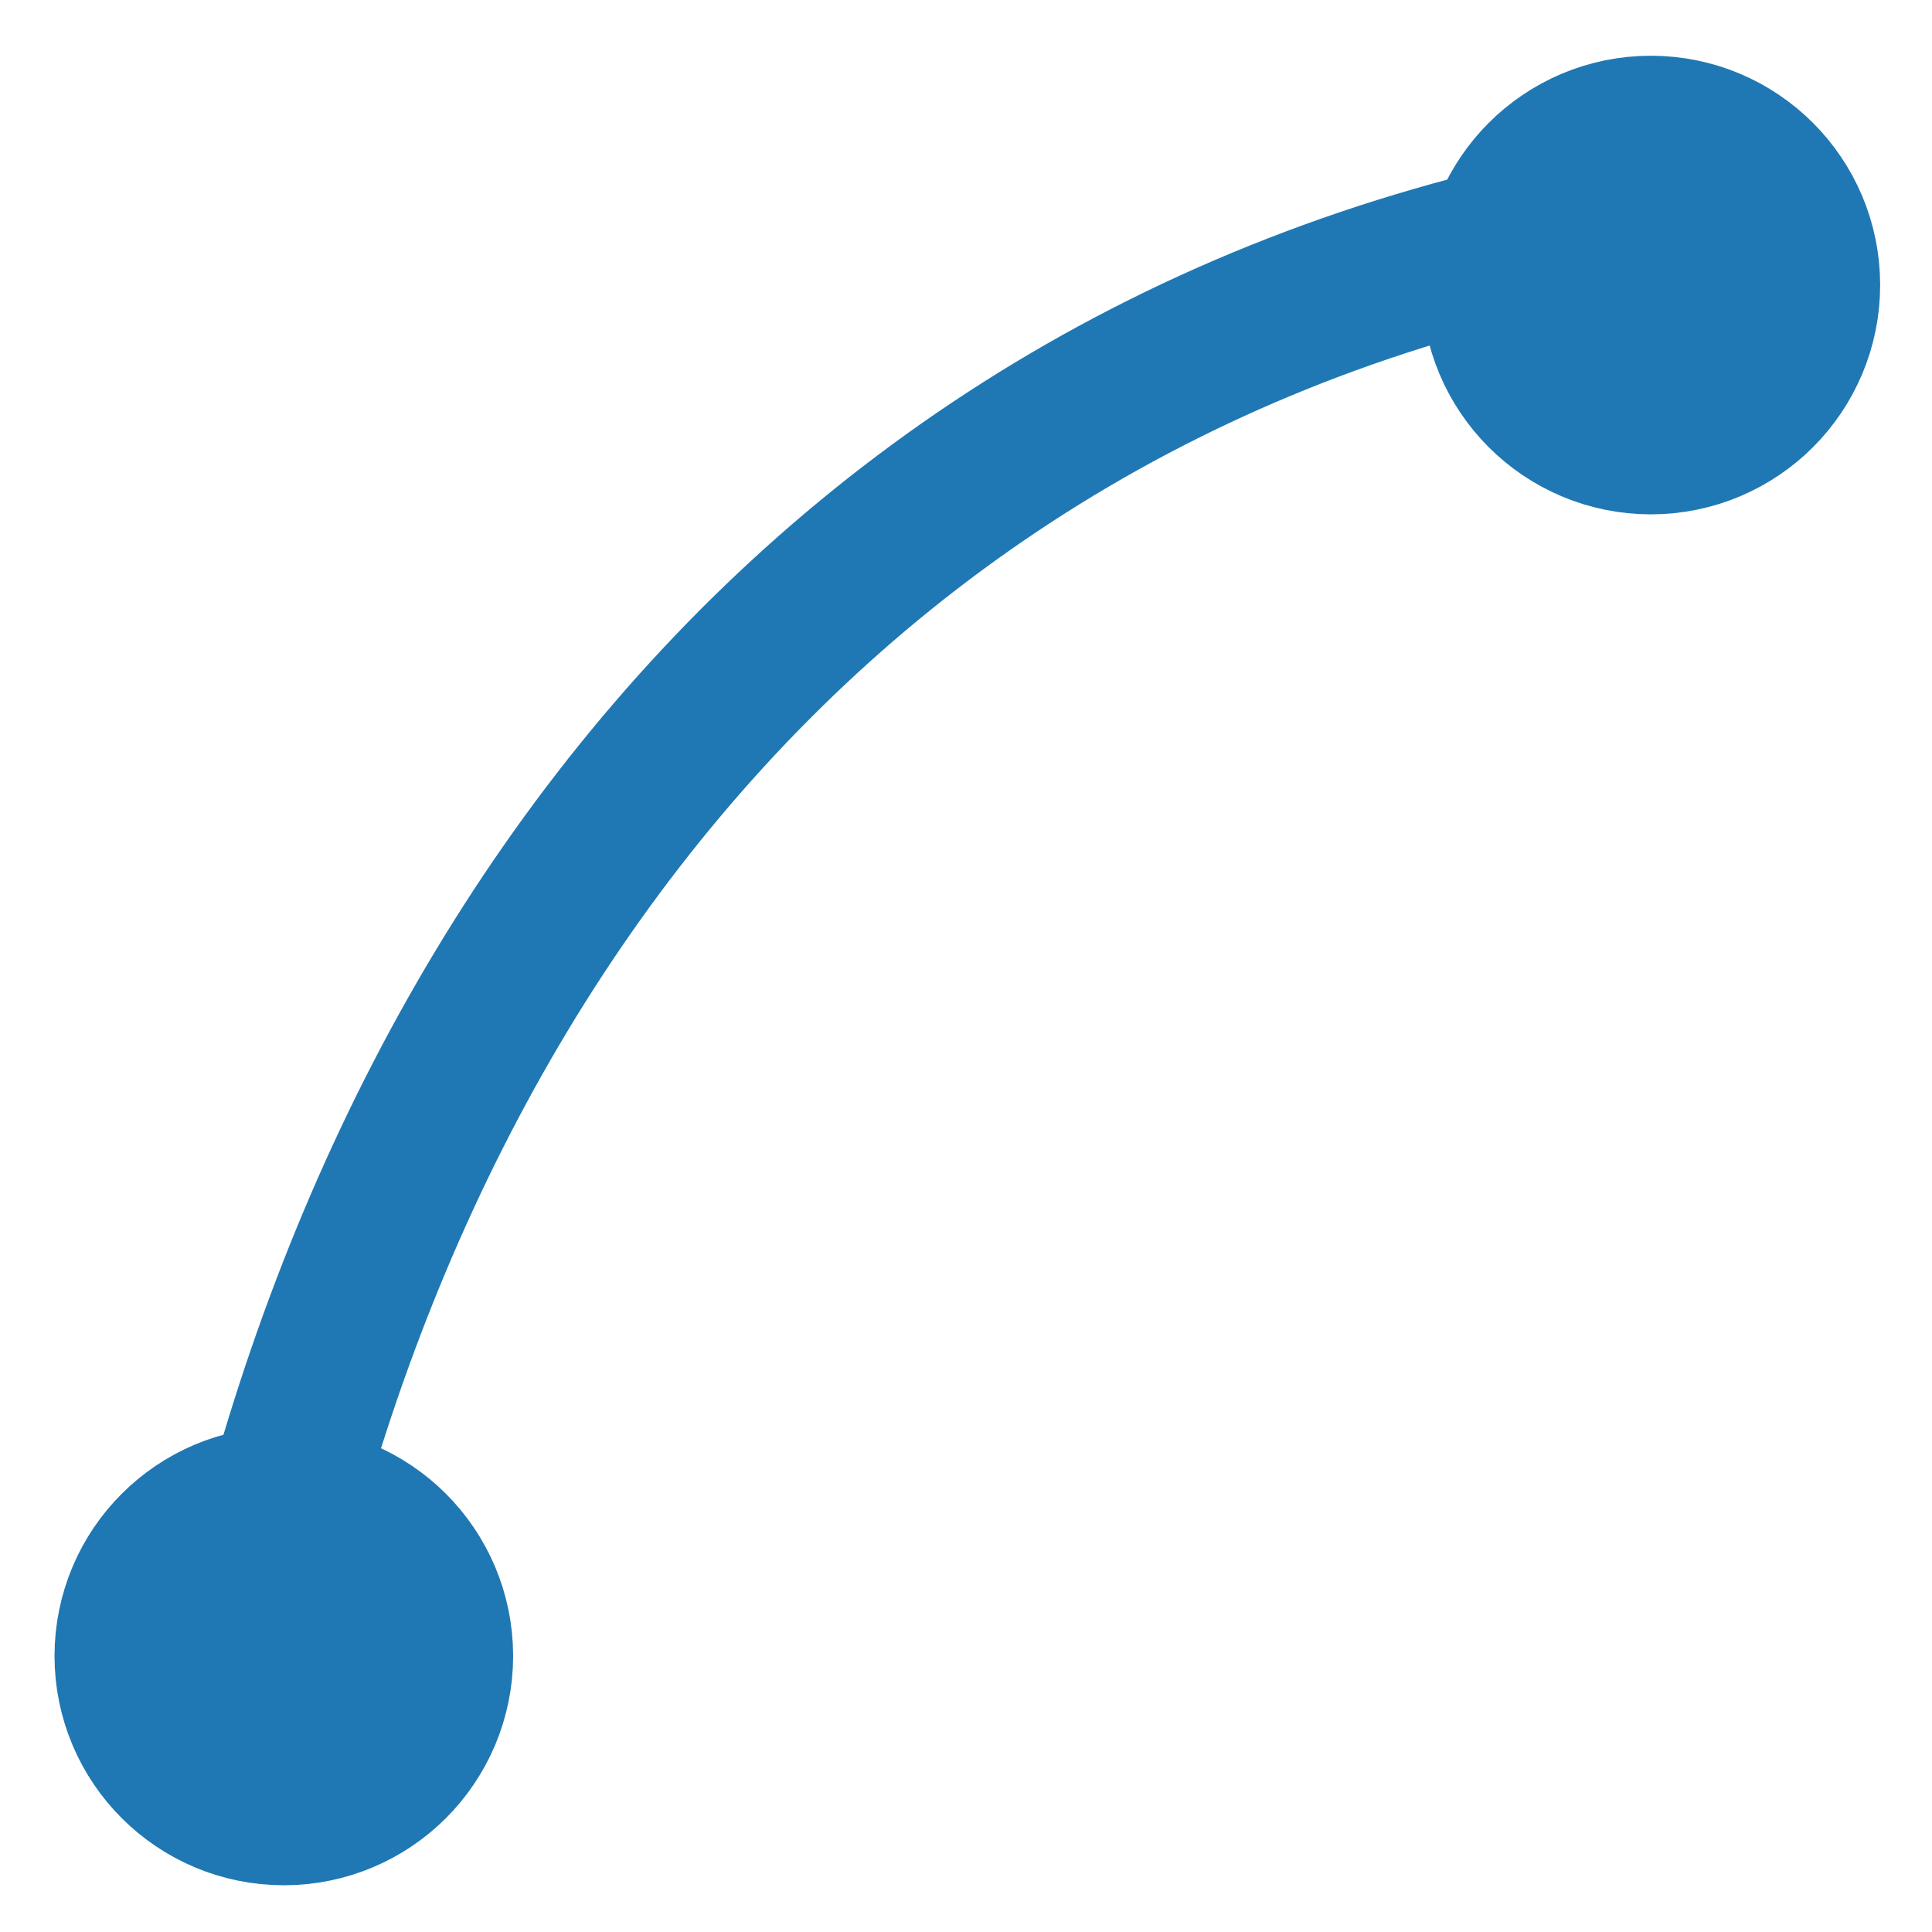
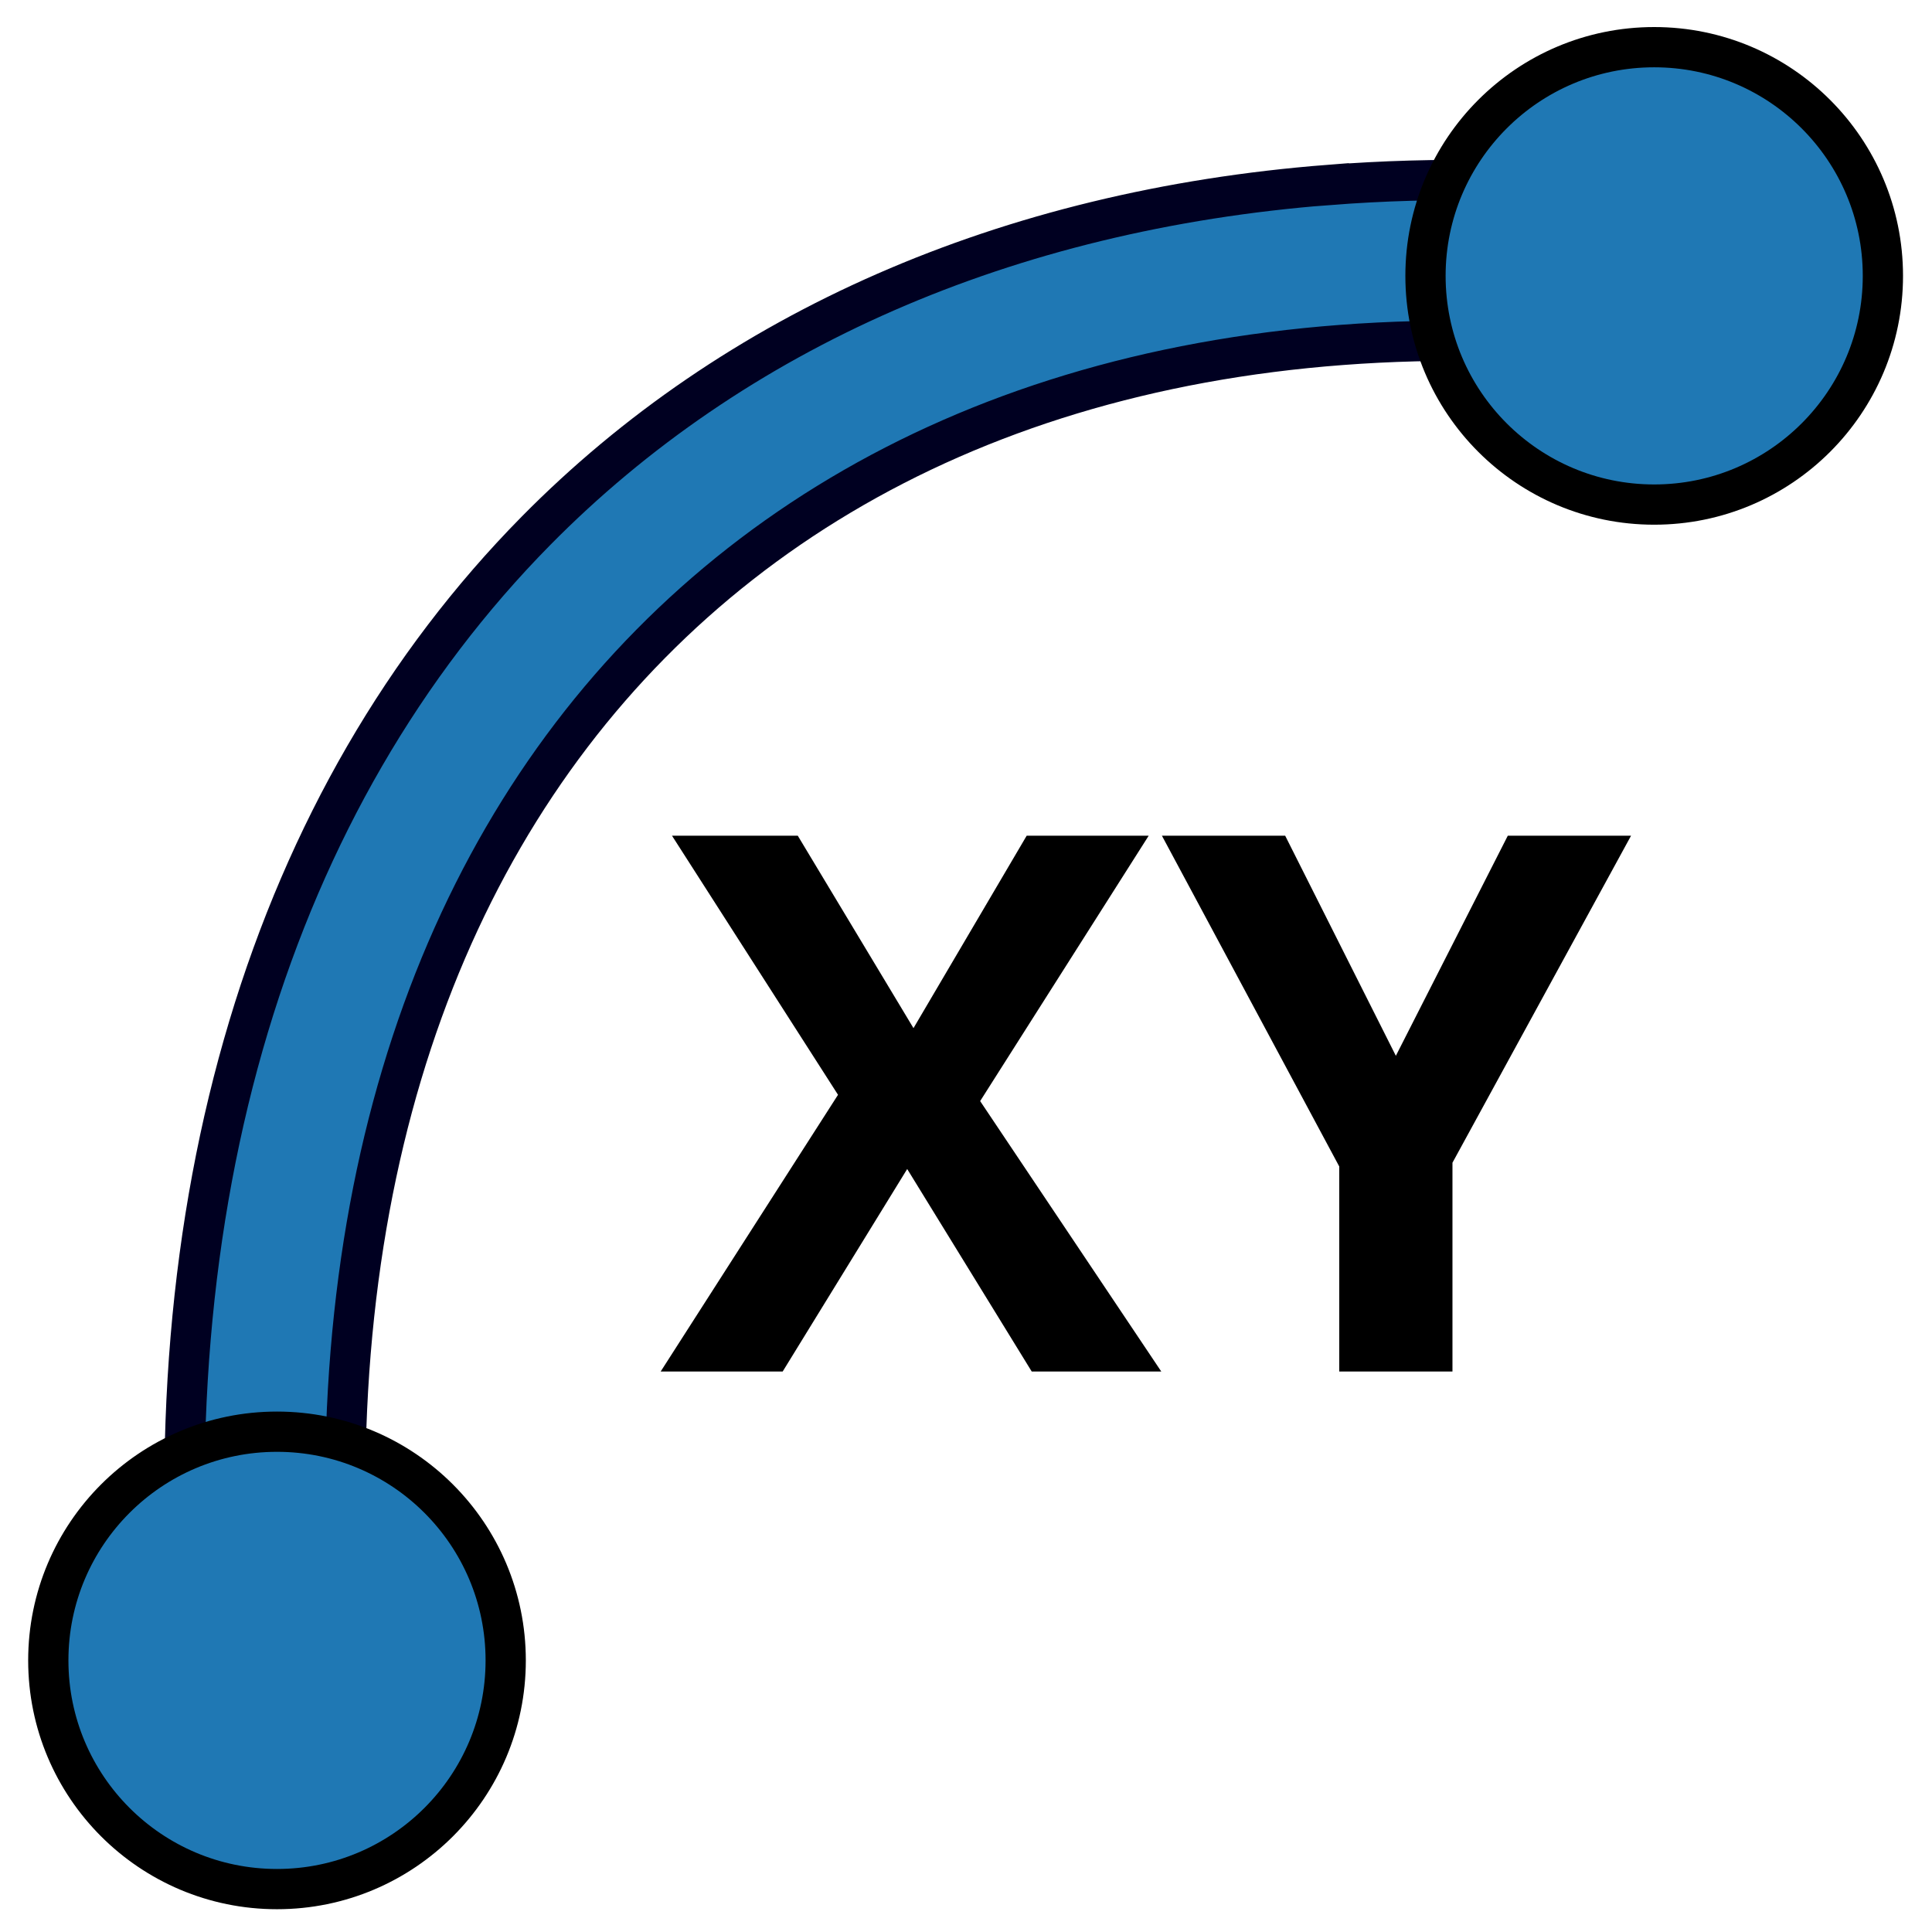
- <svg xmlns="http://www.w3.org/2000/svg" width="300mm" height="300mm" viewBox="0 0 300 300" version="1.1" id="svg8">
+ <svg xmlns="http://www.w3.org/2000/svg" width="24" height="24" viewBox="0 0 24 24" version="1.1" id="svg8">
  <defs id="defs2" />
-   <g id="layer1" transform="translate(0,3)">
-     <circle style="fill:#1f78b4;fill-opacity:1;stroke:#1f78b4;stroke-width:44;stroke-linecap:square;stroke-linejoin:miter;stroke-miterlimit:0;stroke-dasharray:none;stroke-opacity:1" id="circle822" cx="44.072" cy="254.137" r="13.607" />
-     <path style="fill:none;fill-rule:evenodd;stroke:#1f78b4;stroke-width:24;stroke-linecap:butt;stroke-linejoin:miter;stroke-miterlimit:4;stroke-dasharray:none;stroke-opacity:1;fill-opacity:1" d="M 36.361,264.721 C 57.528,145.28 133.879,44.739 267.683,28.864" id="path826" />
-     <circle r="13.607" cy="41.261" cx="256.343" id="circle12" style="fill:#1f78b4;fill-opacity:1;stroke:#1f78b4;stroke-width:44;stroke-linecap:square;stroke-linejoin:miter;stroke-miterlimit:0;stroke-dasharray:none;stroke-opacity:1" />
+   <g id="layer1" transform="translate(0,-290.65)">
+     <path style="color:#000000;font-style:normal;font-variant:normal;font-weight:normal;font-stretch:normal;font-size:medium;line-height:normal;font-family:sans-serif;font-variant-ligatures:normal;font-variant-position:normal;font-variant-caps:normal;font-variant-numeric:normal;font-variant-alternates:normal;font-feature-settings:normal;text-indent:0;text-align:start;text-decoration:none;text-decoration-line:none;text-decoration-style:solid;text-decoration-color:#000000;letter-spacing:normal;word-spacing:normal;text-transform:none;writing-mode:lr-tb;direction:ltr;text-orientation:mixed;dominant-baseline:auto;baseline-shift:baseline;text-anchor:start;white-space:normal;shape-padding:0;clip-rule:nonzero;display:inline;overflow:visible;visibility:visible;opacity:1;isolation:auto;mix-blend-mode:normal;color-interpolation:sRGB;color-interpolation-filters:linearRGB;solid-color:#000000;solid-opacity:1;vector-effect:none;fill:#1f78b4;fill-opacity:1;fill-rule:evenodd;stroke:#000021;stroke-width:0.5;stroke-linecap:butt;stroke-linejoin:miter;stroke-miterlimit:4;stroke-dasharray:none;stroke-dashoffset:0;stroke-opacity:1;color-rendering:auto;image-rendering:auto;shape-rendering:auto;text-rendering:auto;enable-background:accumulate" d="m 16.506,292.947 c -4.005,0.313 -7.391,1.806 -9.848,4.297 -3.275,3.321 -4.831,8.333 -4.246,14.332 l 1.99,-0.193 c -0.541,-5.556 0.886,-9.902 3.68,-12.734 2.793,-2.832 7.02,-4.233 12.398,-3.627 l 0.225,-1.988 c -1.461,-0.165 -2.864,-0.19 -4.199,-0.086 z" id="path821" />
+     <circle style="fill:#1f78b4;fill-opacity:1;stroke:#000000;stroke-width:0.5;stroke-linecap:square;stroke-linejoin:miter;stroke-miterlimit:4;stroke-dasharray:none;stroke-dashoffset:42.331;stroke-opacity:1" id="path817" cx="3.441" cy="311.276" r="2.841" />
+     <circle style="fill:#1f78b4;fill-opacity:1;stroke:#000000;stroke-width:0.5;stroke-linecap:square;stroke-linejoin:miter;stroke-miterlimit:4;stroke-dasharray:none;stroke-dashoffset:42.331;stroke-opacity:1" id="path817-5" cx="20.549" cy="294.077" r="2.841" />
+     <text xml:space="preserve" style="font-style:normal;font-weight:normal;font-size:40px;line-height:125%;font-family:sans-serif;letter-spacing:0px;word-spacing:0px;fill:#000000;fill-opacity:1;stroke:none;stroke-width:1px;stroke-linecap:butt;stroke-linejoin:miter;stroke-opacity:1" x="8.207" y="307.687" id="text819">
+       <tspan id="tspan817" x="8.207" y="307.687" style="font-style:normal;font-variant:normal;font-weight:bold;font-stretch:normal;font-size:9.333px;line-height:105.4%;font-family:sans-serif;-inkscape-font-specification:'sans-serif Bold'">XY</tspan>
+     </text>
  </g>
</svg>
